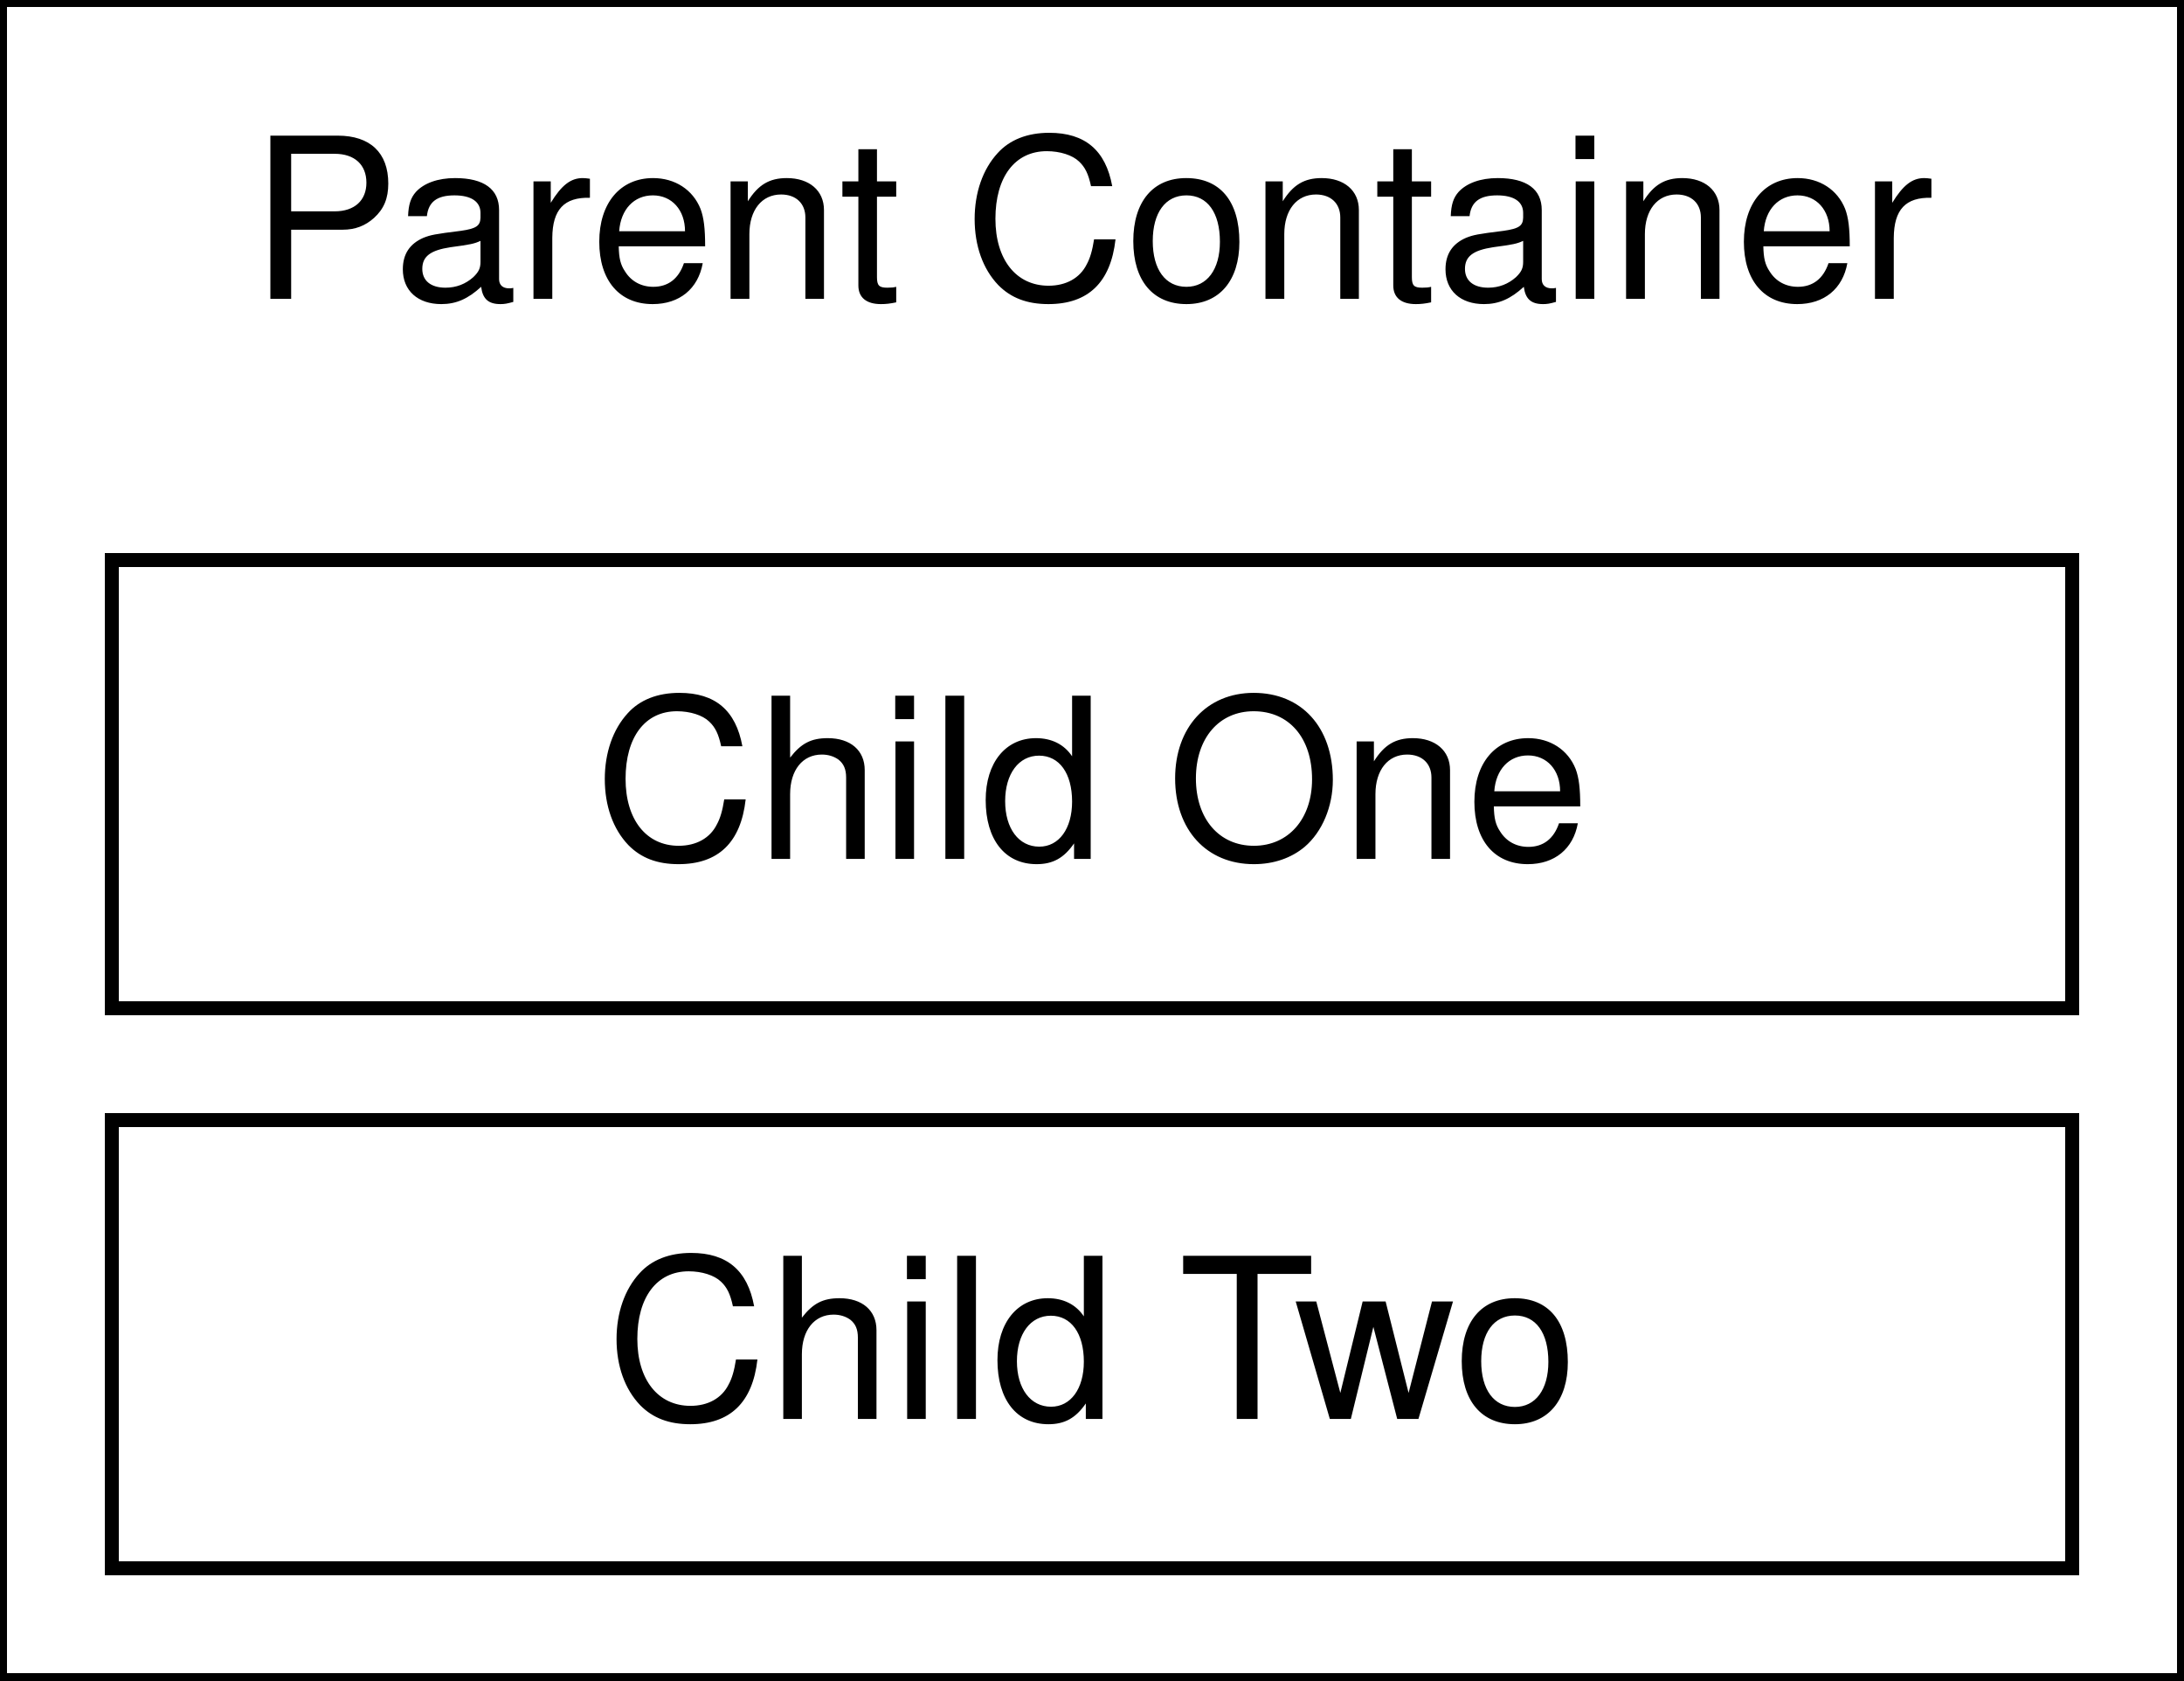
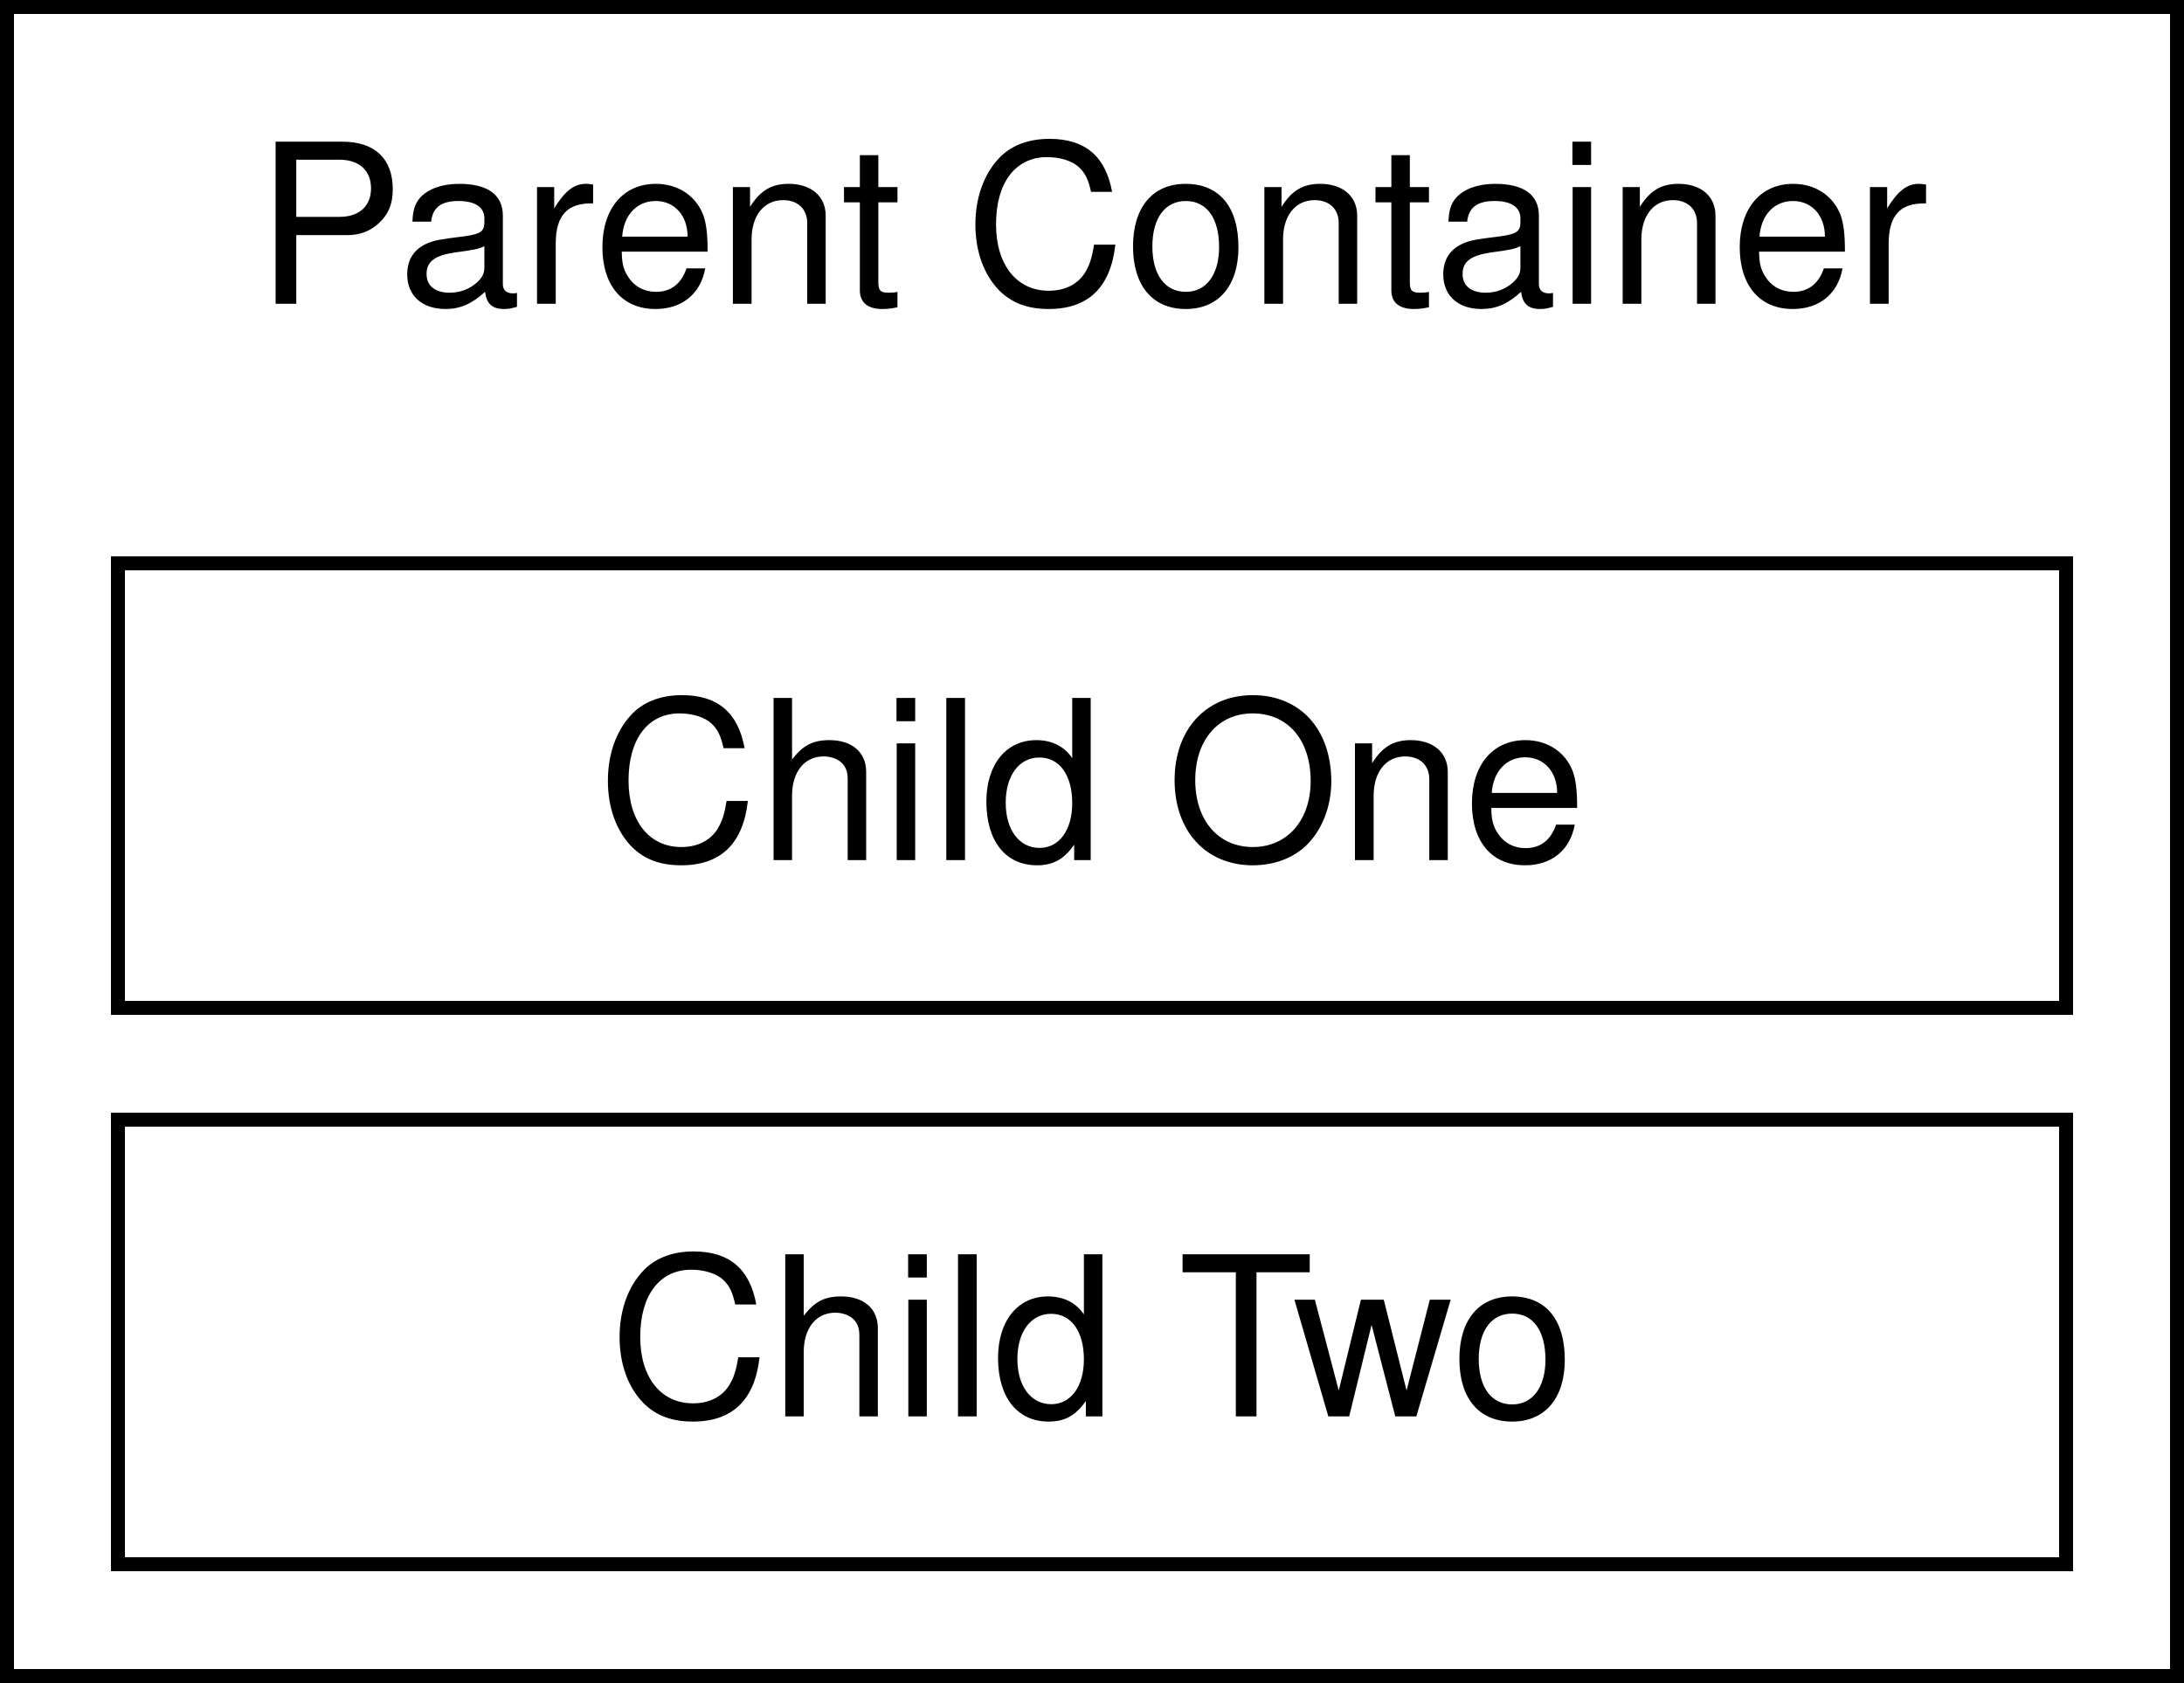
- <svg xmlns="http://www.w3.org/2000/svg" width="156" height="120">
+ <svg xmlns="http://www.w3.org/2000/svg" width="157" height="121" viewBox="-0.5 -0.5 157 121">
  <defs>
    <marker id="arrowhead" markerWidth="10" markerHeight="7" refX="9" refY="3.5" orient="auto" markerUnits="strokeWidth">
      <polygon points="0 0, 10 3.5, 0 7" fill="black" />
    </marker>
  </defs>
  <rect x="0" y="0" width="156" height="120" fill="white" stroke="black" stroke-width="1" shape-rendering="crispEdges" />
  <text x="78" y="16" text-anchor="middle" dominant-baseline="middle" font-family="Helvetica" font-size="16">Parent Container</text>
  <rect x="8" y="40" width="140" height="32" fill="white" stroke="black" stroke-width="1" shape-rendering="crispEdges" />
  <text x="78" y="56" text-anchor="middle" dominant-baseline="middle" font-family="Helvetica" font-size="16">Child One</text>
  <rect x="8" y="80" width="140" height="32" fill="white" stroke="black" stroke-width="1" shape-rendering="crispEdges" />
  <text x="78" y="96" text-anchor="middle" dominant-baseline="middle" font-family="Helvetica" font-size="16">Child Two</text>
</svg>
